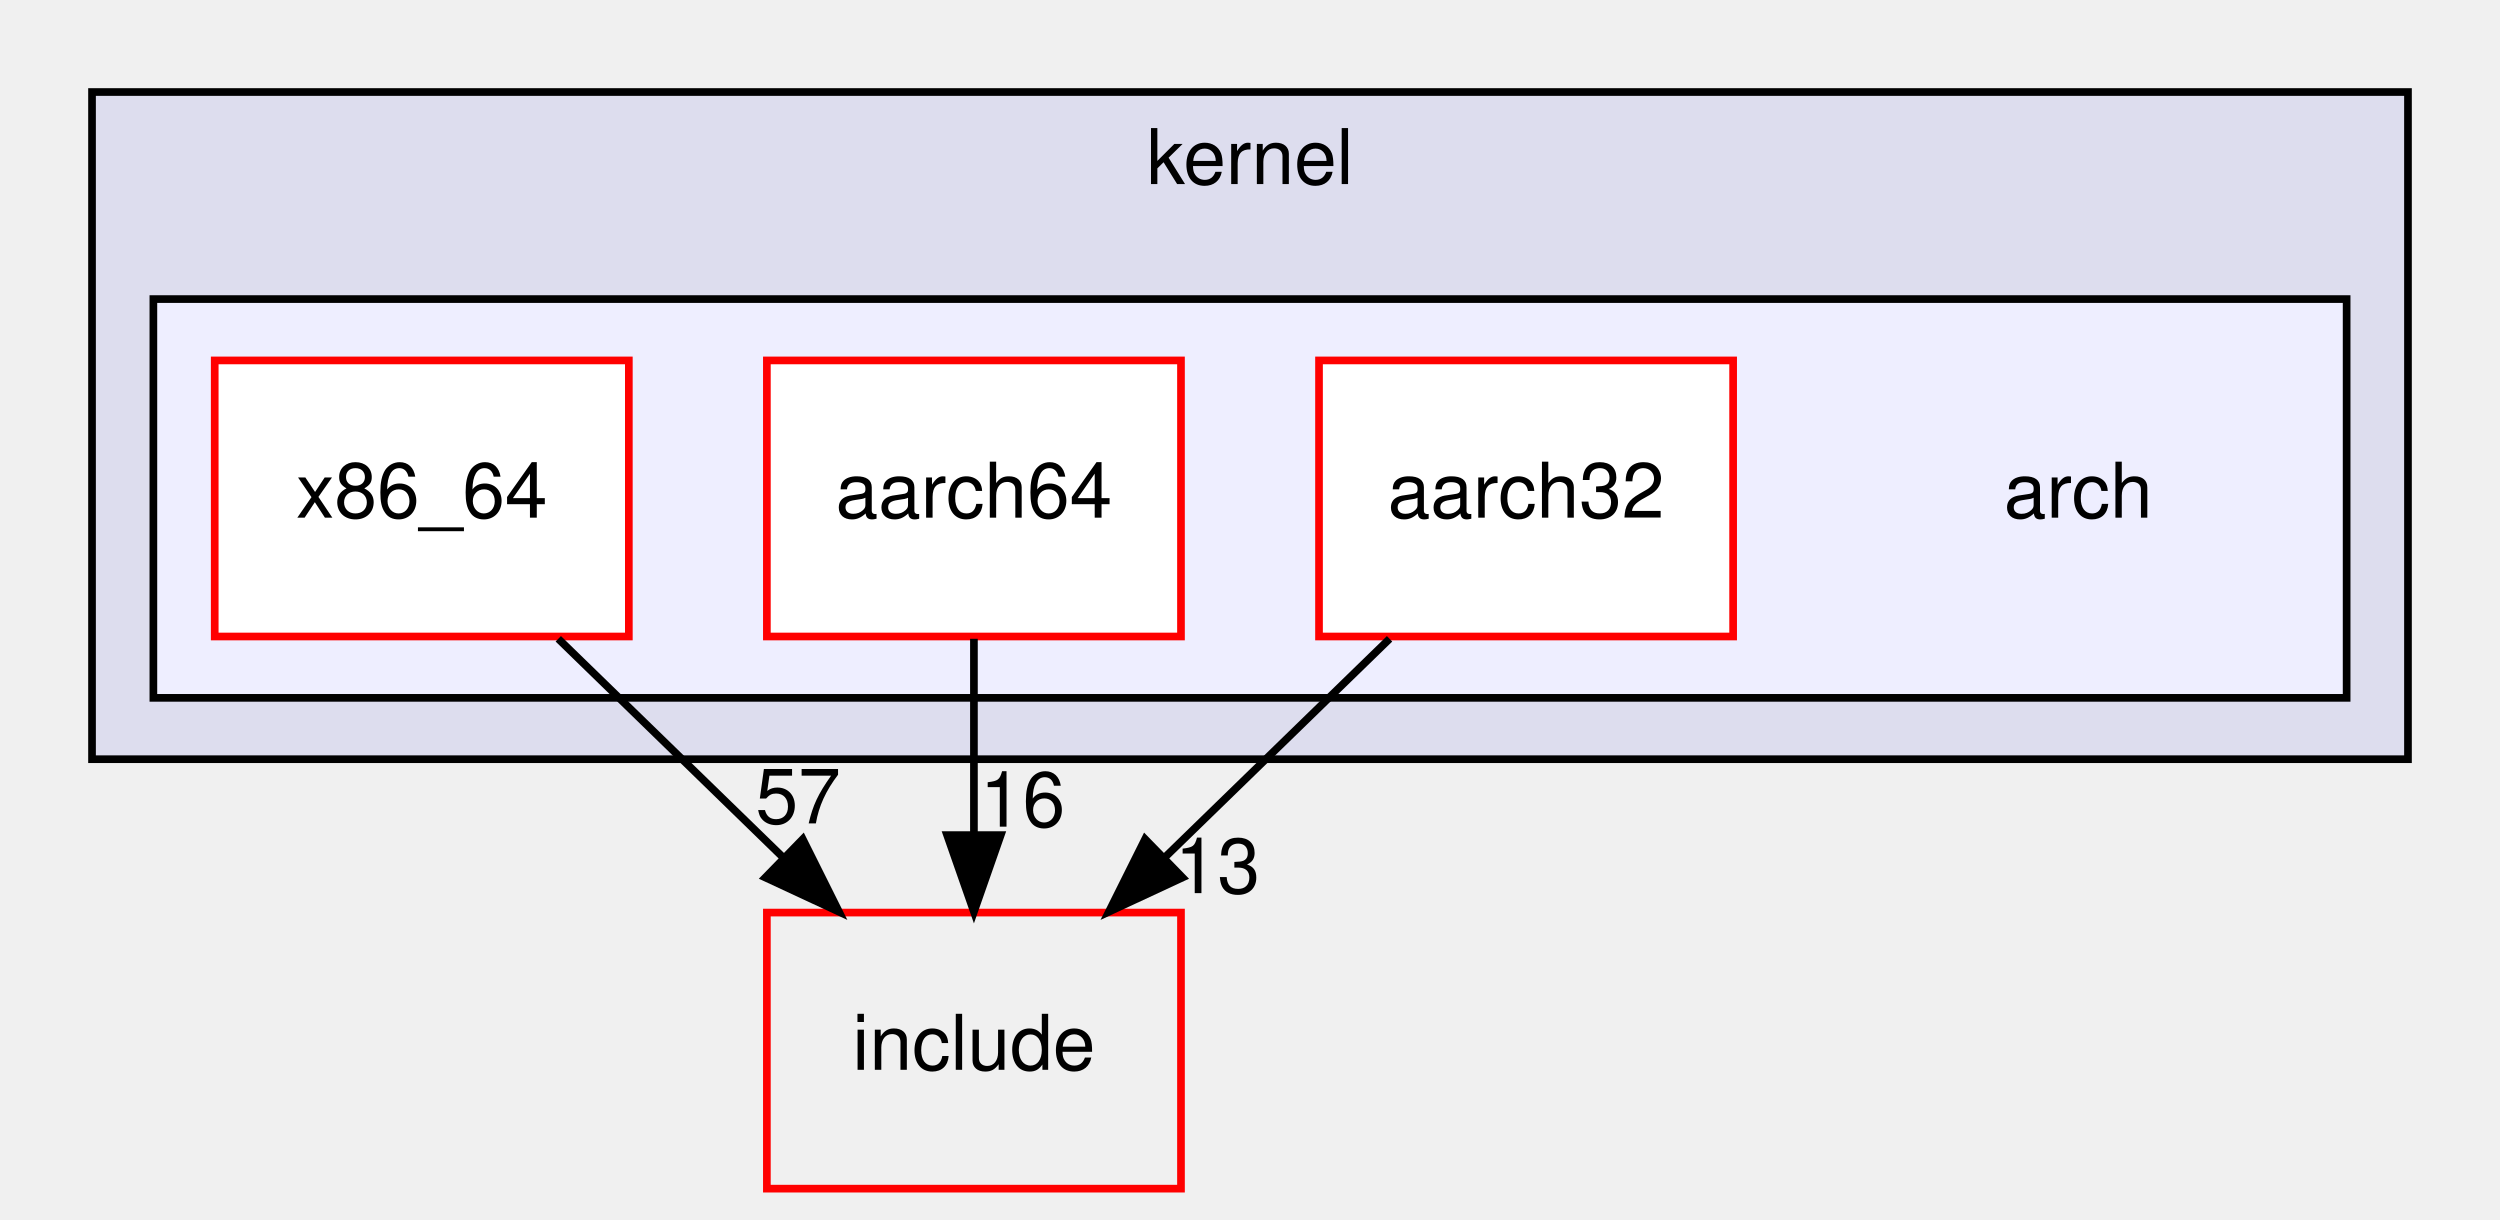
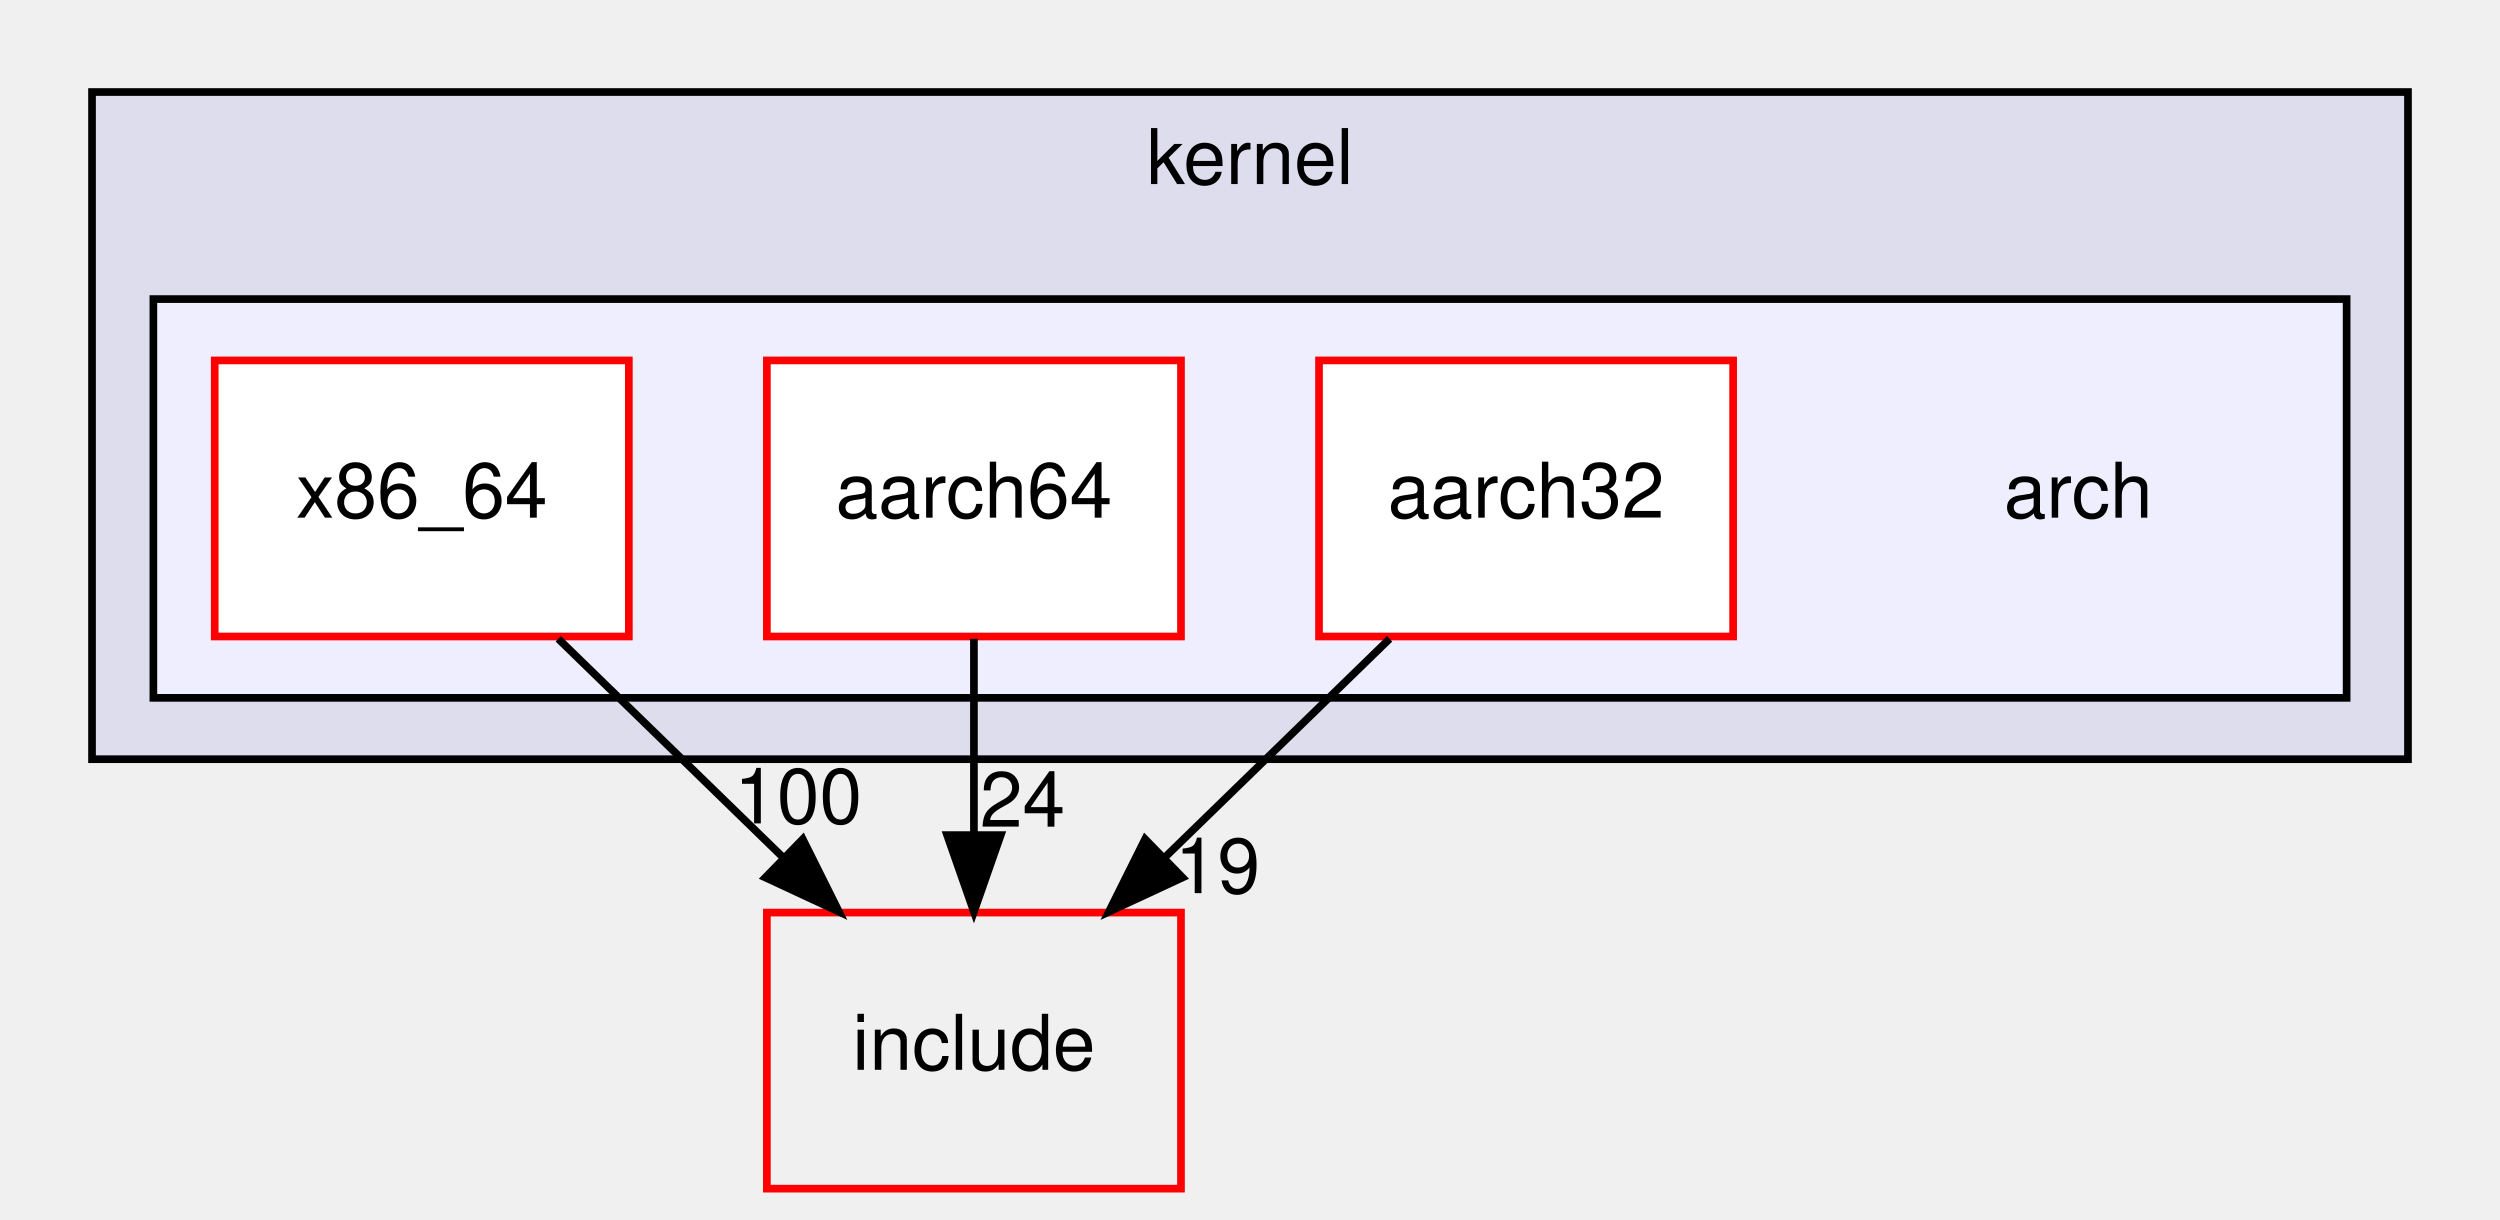
<svg xmlns="http://www.w3.org/2000/svg" xmlns:xlink="http://www.w3.org/1999/xlink" width="326pt" height="159pt" viewBox="0.00 0.00 326.00 159.00">
  <g id="graph0" class="graph" transform="scale(1 1) rotate(0) translate(4 155)">
    <g id="clust1" class="cluster">
      <g id="a_clust1">
        <a xlink:href="dir_cbd7f246bdf7dc0a50281a272327e6ed.html" target="_top" xlink:title="kernel">
          <polygon fill="#ddddee" stroke="black" points="8,-56 8,-143 310,-143 310,-56 8,-56" />
          <text text-anchor="middle" x="159" y="-131" font-family="Helvetica,sans-Serif" font-size="10.00">kernel</text>
        </a>
      </g>
    </g>
    <g id="clust2" class="cluster">
      <g id="a_clust2">
        <a xlink:href="dir_76e3dd4d2fa719e8d3b096e9aa563982.html" target="_top">
          <polygon fill="#eeeeff" stroke="black" points="16,-64 16,-116 302,-116 302,-64 16,-64" />
        </a>
      </g>
    </g>
    <g id="node1" class="node">
      <text text-anchor="middle" x="267" y="-87.5" font-family="Helvetica,sans-Serif" font-size="10.00">arch</text>
    </g>
    <g id="node2" class="node">
      <g id="a_node2">
        <a xlink:href="dir_164d9d2f5b0c525076e27a6a92d62d00.html" target="_top" xlink:title="aarch32">
          <polygon fill="white" stroke="red" points="222,-108 168,-108 168,-72 222,-72 222,-108" />
          <text text-anchor="middle" x="195" y="-87.5" font-family="Helvetica,sans-Serif" font-size="10.00">aarch32</text>
        </a>
      </g>
    </g>
    <g id="node5" class="node">
      <g id="a_node5">
        <a xlink:href="dir_d44c64559bbebec7f509842c48db8b23.html" target="_top" xlink:title="include">
          <polygon fill="none" stroke="red" points="150,-36 96,-36 96,0 150,0 150,-36" />
          <text text-anchor="middle" x="123" y="-15.5" font-family="Helvetica,sans-Serif" font-size="10.00">include</text>
        </a>
      </g>
    </g>
    <g id="edge3" class="edge">
      <path fill="none" stroke="black" d="M177.2,-71.7C168.4,-63.14 157.62,-52.66 148,-43.3" />
      <polygon fill="black" stroke="black" points="150.2,-40.57 140.59,-36.1 145.32,-45.58 150.2,-40.57" />
      <g id="a_edge3-headlabel">
-         <a xlink:href="dir_000018_000000.html" target="_top" xlink:title="13">
-           <text text-anchor="middle" x="154.76" y="-38.54" font-family="Helvetica,sans-Serif" font-size="10.00">13</text>
+         <a xlink:href="dir_000018_000000.html" target="_top" xlink:title="19">
+           <text text-anchor="middle" x="154.76" y="-38.54" font-family="Helvetica,sans-Serif" font-size="10.00">19</text>
        </a>
      </g>
    </g>
    <g id="node3" class="node">
      <g id="a_node3">
        <a xlink:href="dir_0acad8e611f5f3679e26f7f6ddf45d1c.html" target="_top" xlink:title="aarch64">
          <polygon fill="white" stroke="red" points="150,-108 96,-108 96,-72 150,-72 150,-108" />
          <text text-anchor="middle" x="123" y="-87.5" font-family="Helvetica,sans-Serif" font-size="10.00">aarch64</text>
        </a>
      </g>
    </g>
    <g id="edge1" class="edge">
      <path fill="none" stroke="black" d="M123,-71.7C123,-63.98 123,-54.71 123,-46.11" />
      <polygon fill="black" stroke="black" points="126.5,-46.1 123,-36.1 119.5,-46.1 126.5,-46.1" />
      <g id="a_edge1-headlabel">
-         <a xlink:href="dir_000019_000000.html" target="_top" xlink:title="16">
-           <text text-anchor="middle" x="129.34" y="-47.2" font-family="Helvetica,sans-Serif" font-size="10.00">16</text>
+         <a xlink:href="dir_000019_000000.html" target="_top" xlink:title="24">
+           <text text-anchor="middle" x="129.34" y="-47.2" font-family="Helvetica,sans-Serif" font-size="10.00">24</text>
        </a>
      </g>
    </g>
    <g id="node4" class="node">
      <g id="a_node4">
        <a xlink:href="dir_7c4c796ec9937bed8074dafcec3d25e4.html" target="_top" xlink:title="x86_64">
          <polygon fill="white" stroke="red" points="78,-108 24,-108 24,-72 78,-72 78,-108" />
          <text text-anchor="middle" x="51" y="-87.5" font-family="Helvetica,sans-Serif" font-size="10.00">x86_64</text>
        </a>
      </g>
    </g>
    <g id="edge2" class="edge">
      <path fill="none" stroke="black" d="M68.8,-71.7C77.6,-63.14 88.38,-52.66 98,-43.3" />
      <polygon fill="black" stroke="black" points="100.68,-45.58 105.41,-36.1 95.8,-40.57 100.68,-45.58" />
      <g id="a_edge2-headlabel">
-         <a xlink:href="dir_000020_000000.html" target="_top" xlink:title="57">
-           <text text-anchor="middle" x="100.08" y="-47.63" font-family="Helvetica,sans-Serif" font-size="10.00">57</text>
+         <a xlink:href="dir_000020_000000.html" target="_top" xlink:title="100">
+           <text text-anchor="middle" x="100.08" y="-47.63" font-family="Helvetica,sans-Serif" font-size="10.00">100</text>
        </a>
      </g>
    </g>
  </g>
</svg>
